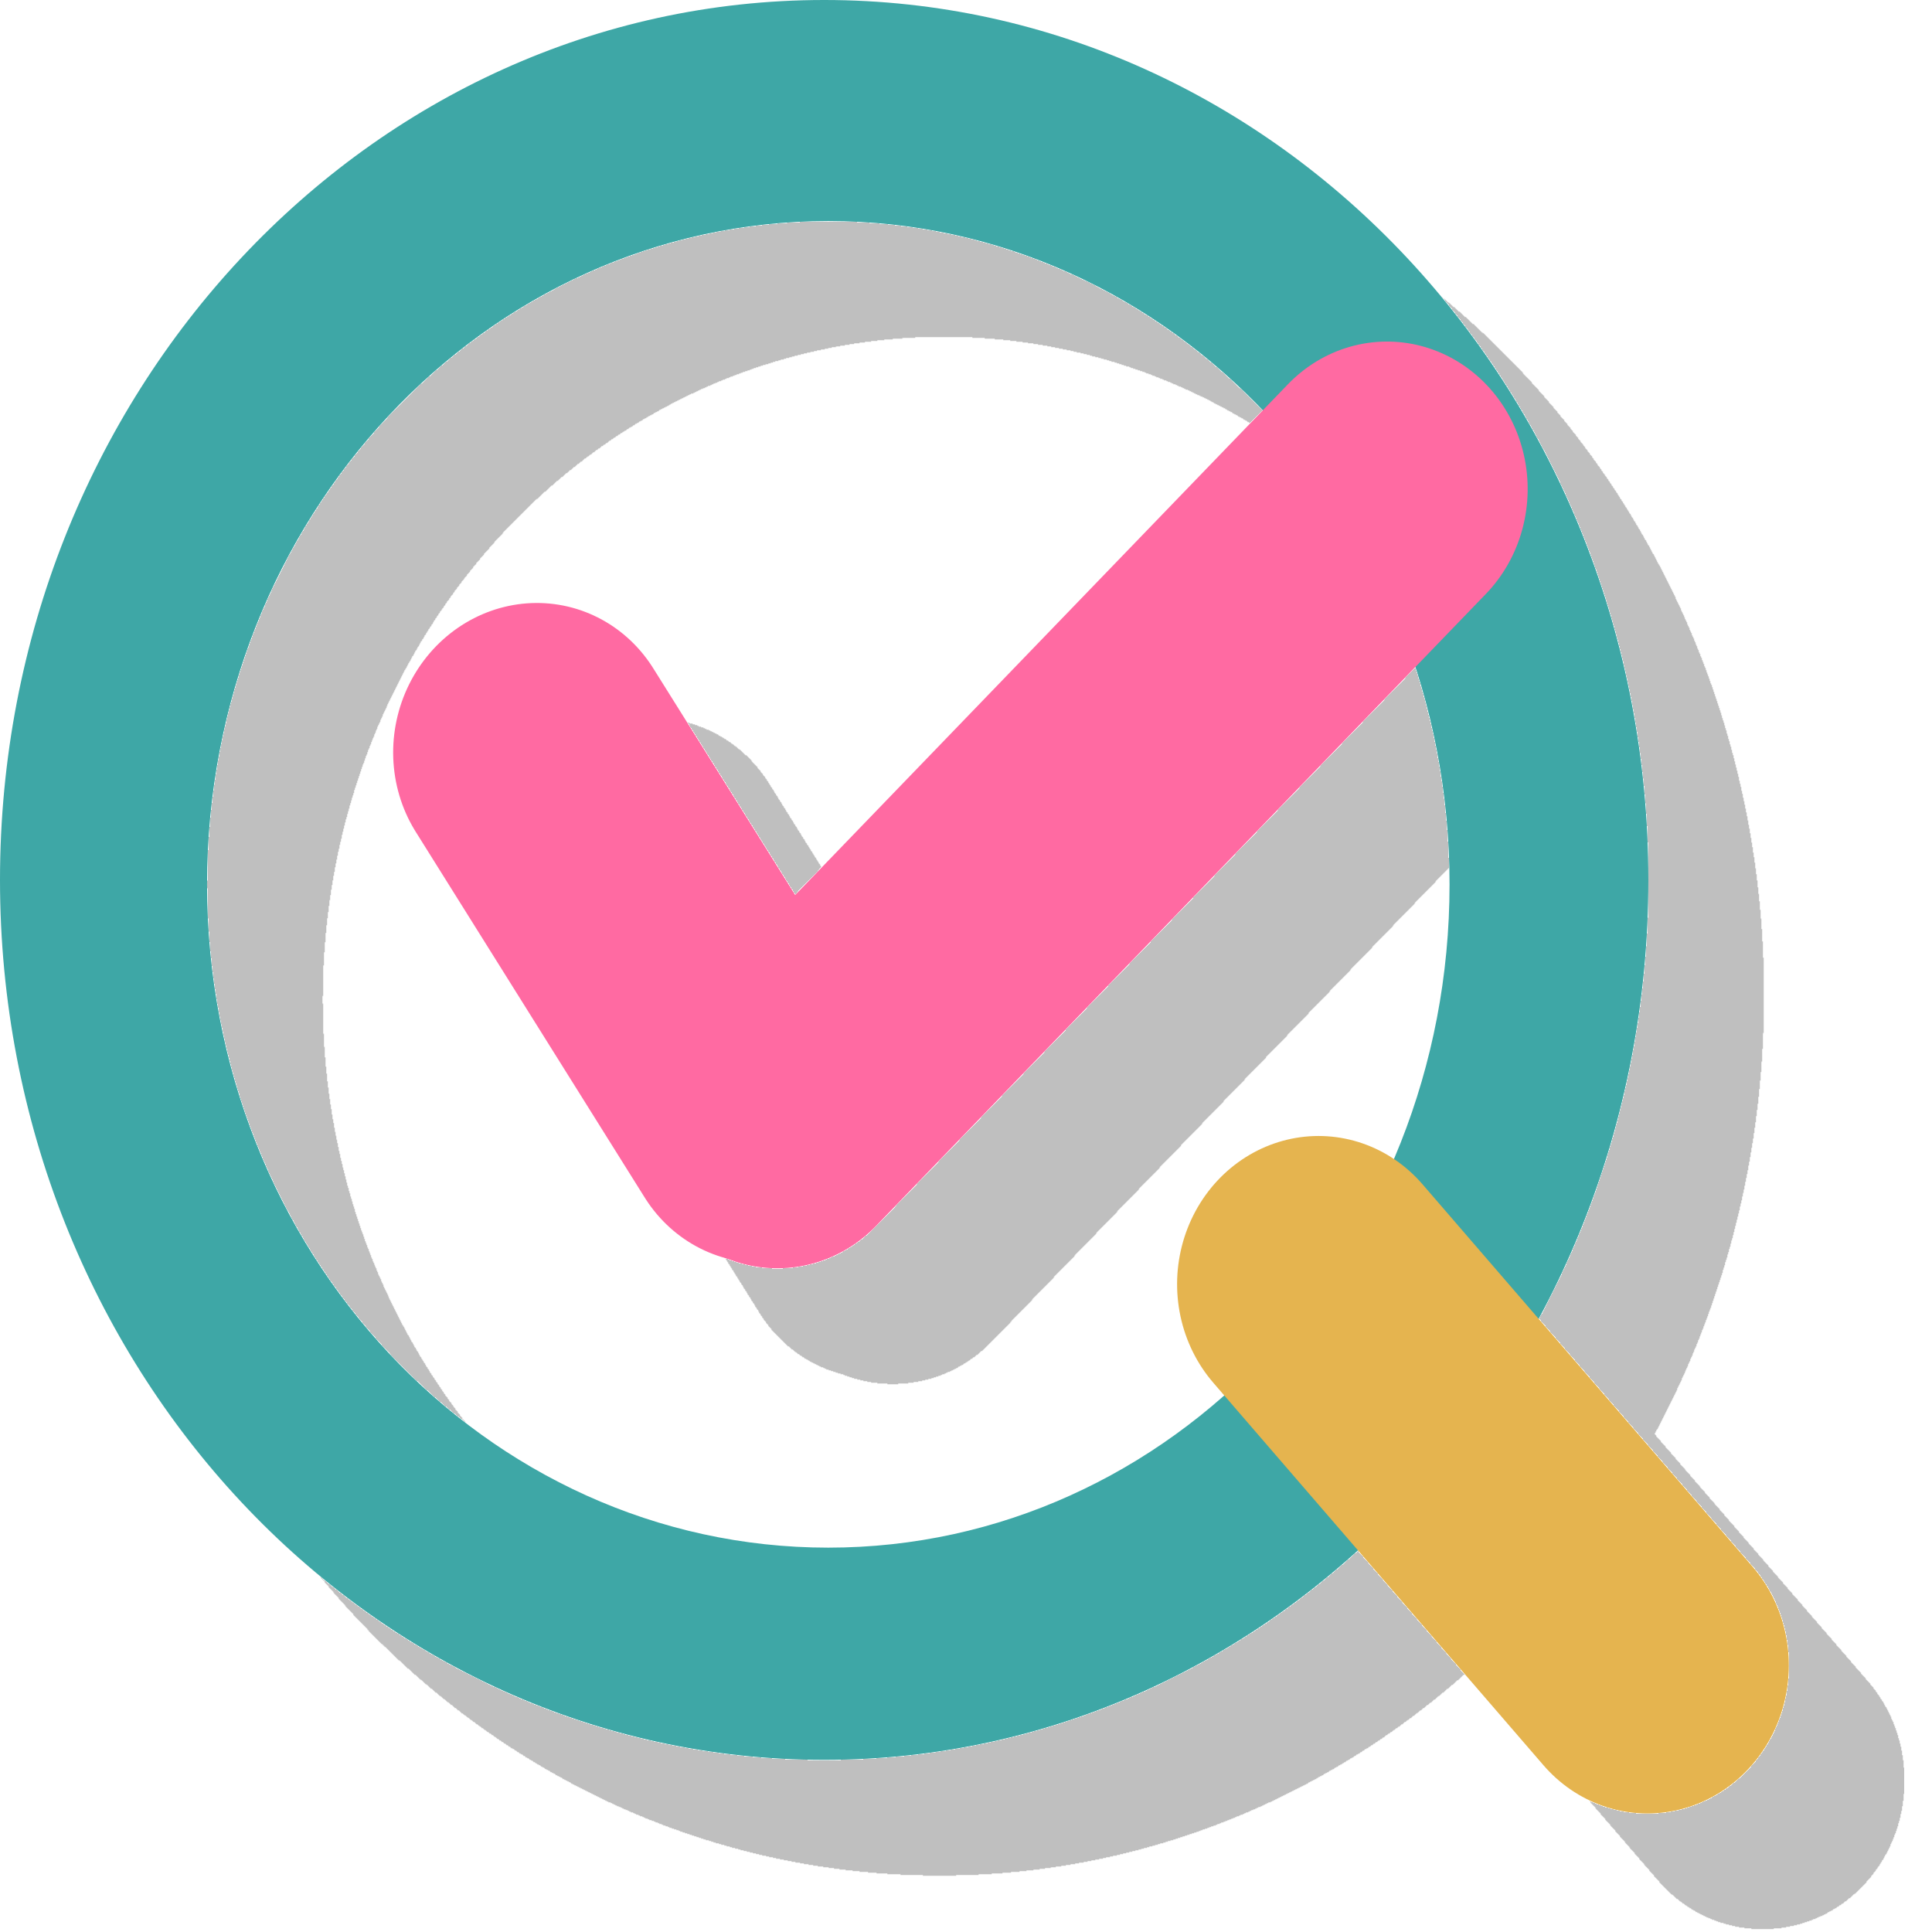
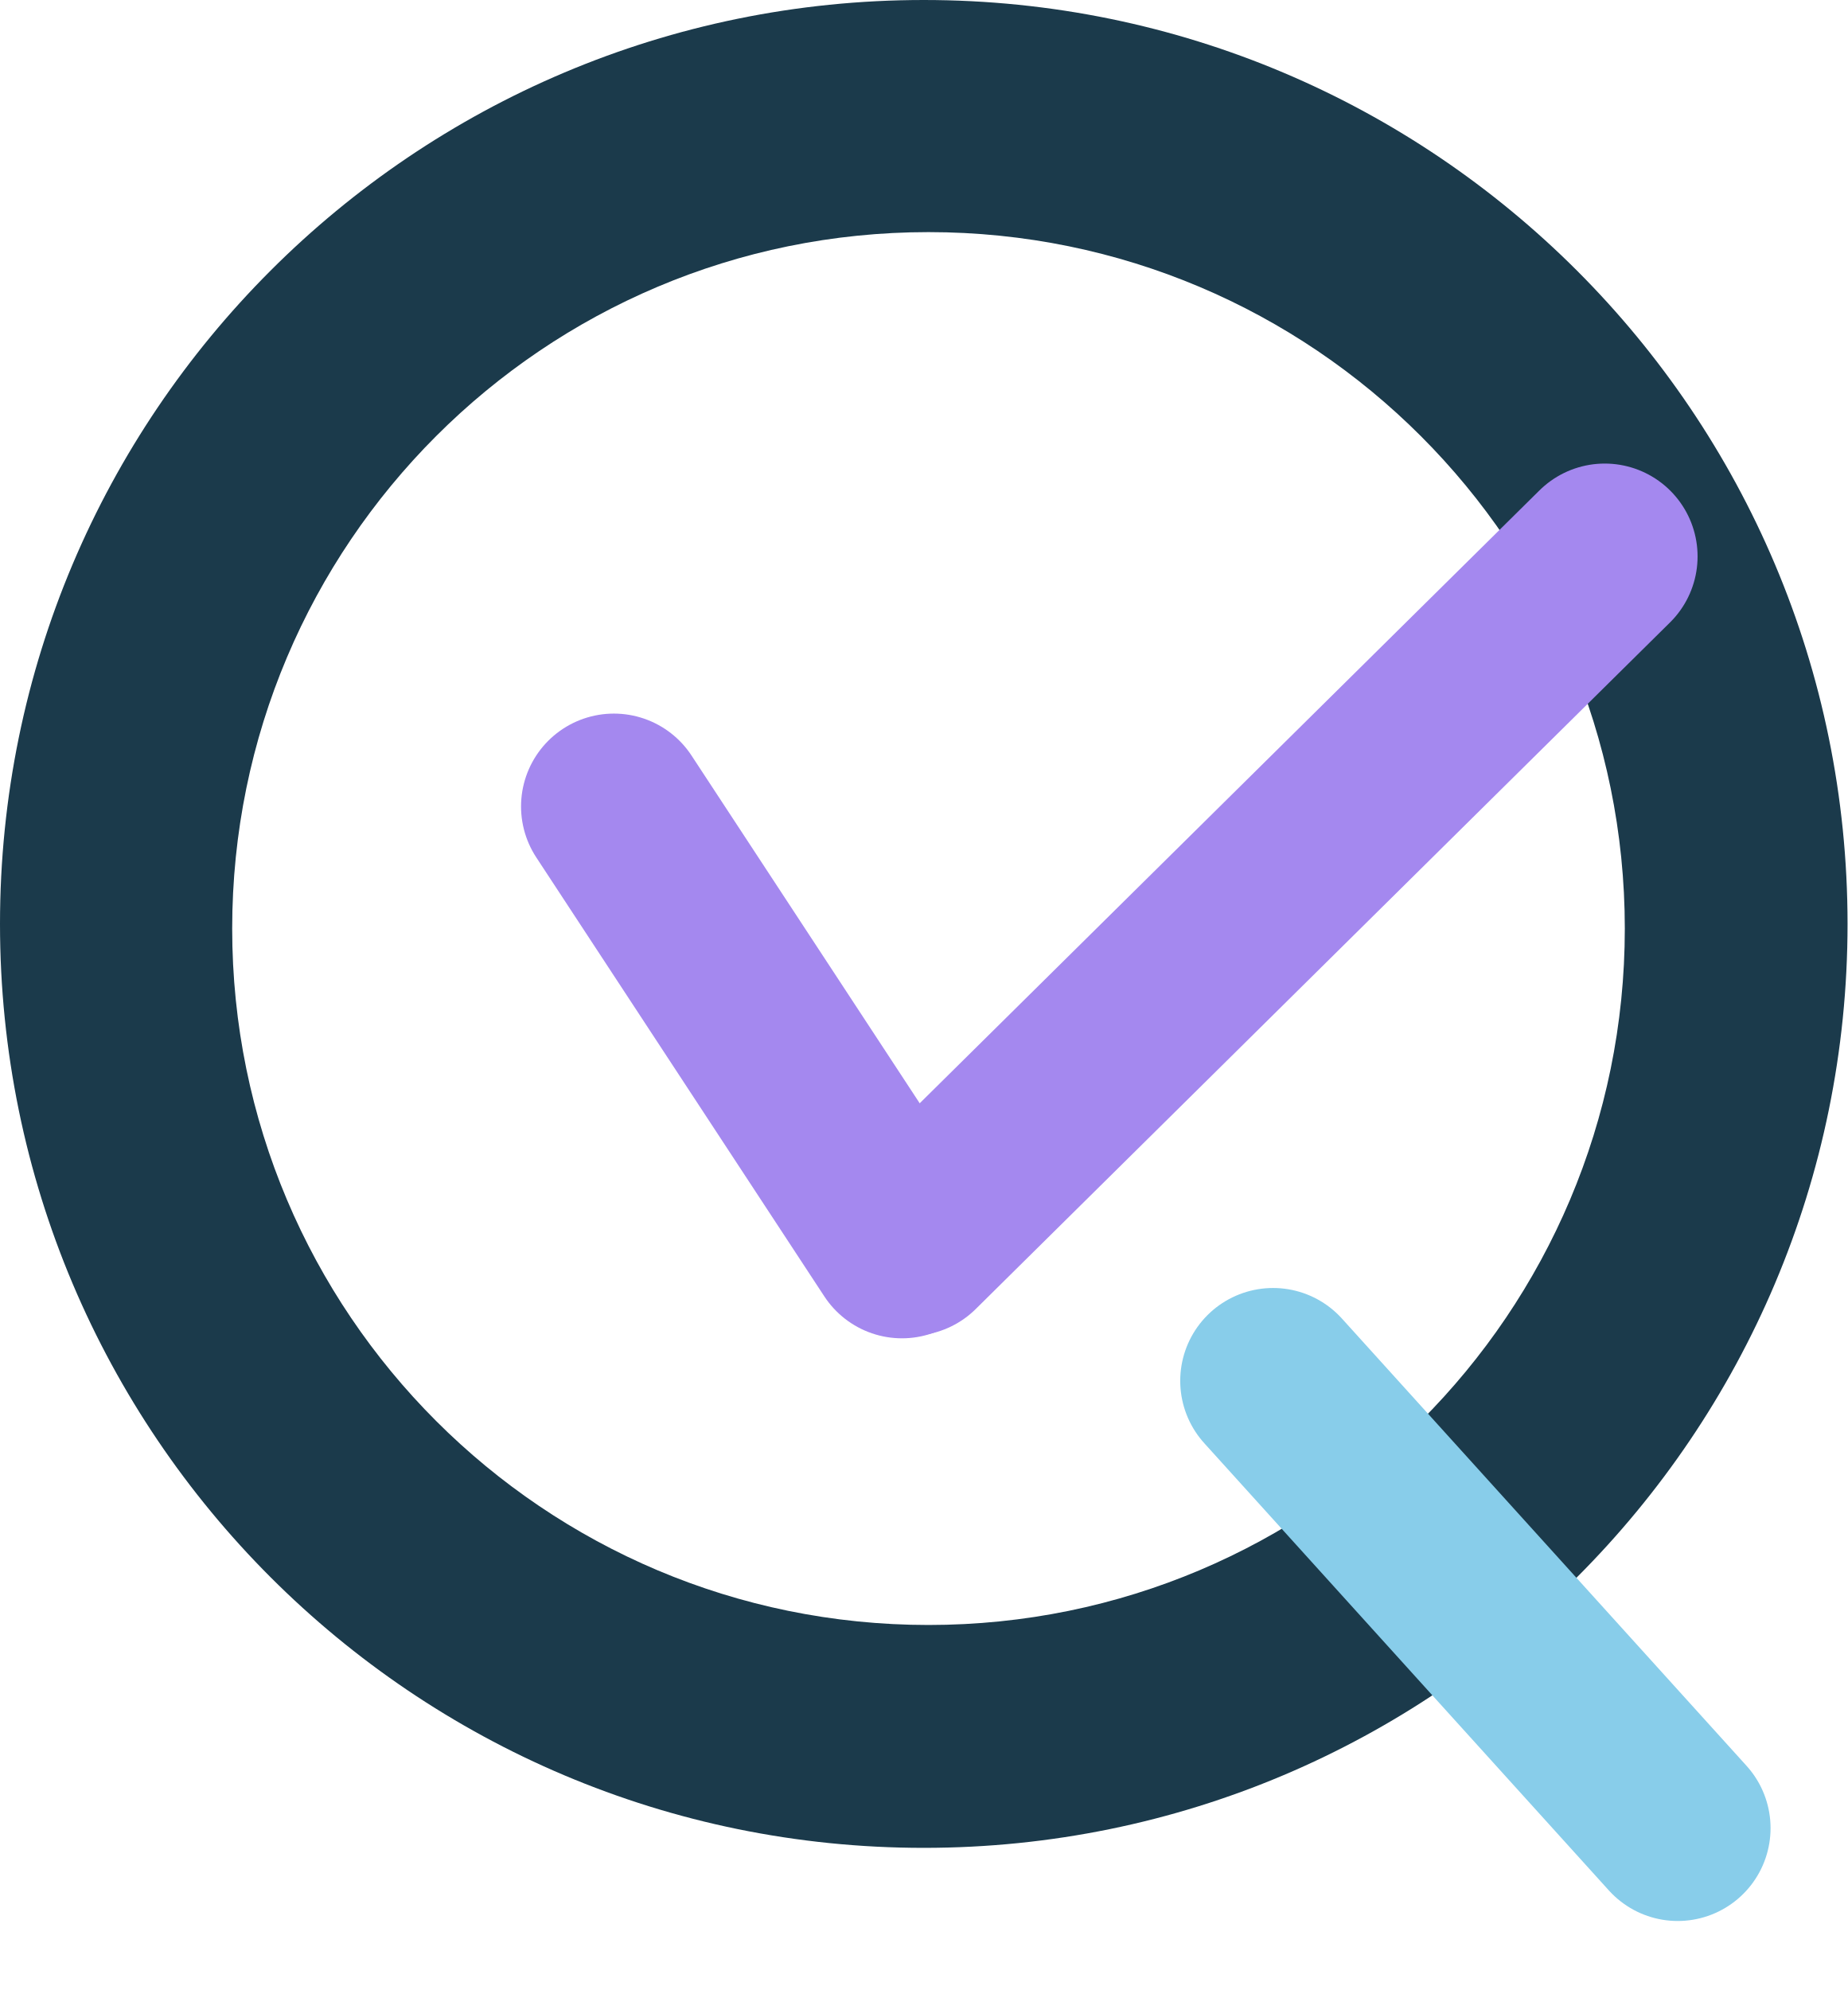
- <svg xmlns="http://www.w3.org/2000/svg" width="67" height="67" viewBox="0 0 67 67" fill="none">
-   <g filter="url(#filter0_d_55_565)">
-     <path d="M28.582 0C44.367 0 57.164 13.662 57.164 30.516C57.164 47.369 44.367 61.031 28.582 61.031C12.797 61.031 0 47.369 0 30.516C7.04802e-05 13.662 12.797 0 28.582 0ZM28.725 7.667C16.826 7.667 7.181 17.966 7.181 30.669C7.181 43.372 16.826 53.671 28.725 53.671C40.623 53.671 50.269 43.373 50.269 30.669C50.269 17.965 40.623 7.667 28.725 7.667Z" fill="#3EA7A6" />
-     <line x1="5" y1="-5" x2="22.523" y2="-5" transform="matrix(0.653422 0.756994 -0.725598 0.688119 38.8076 44.1655)" stroke="#E5B44F" stroke-width="10" stroke-linecap="round" />
-     <line x1="5" y1="-5" x2="35.441" y2="-5" transform="matrix(0.694358 -0.71963 0.686191 0.727421 26.9194 46.1025)" stroke="#FF6AA2" stroke-width="10" stroke-linecap="round" />
-     <line x1="5" y1="-5" x2="19.971" y2="-5" transform="matrix(-0.530662 -0.847583 0.823902 -0.566733 33.2515 40.1021)" stroke="#FF6AA2" stroke-width="10" stroke-linecap="round" />
-   </g>
-   <defs>
-     <filter id="filter0_d_55_565" x="0" y="0" width="66.035" height="69" filterUnits="userSpaceOnUse" color-interpolation-filters="sRGB">
-       <feFlood flood-opacity="0" result="BackgroundImageFix" />
-       <feColorMatrix in="SourceAlpha" type="matrix" values="0 0 0 0 0 0 0 0 0 0 0 0 0 0 0 0 0 0 127 0" result="hardAlpha" />
-       <feOffset dx="4" dy="4" />
-       <feComposite in2="hardAlpha" operator="out" />
-       <feColorMatrix type="matrix" values="0 0 0 0 0 0 0 0 0 0 0 0 0 0 0 0 0 0 0.25 0" />
-       <feBlend mode="normal" in2="BackgroundImageFix" result="effect1_dropShadow_55_565" />
-       <feBlend mode="normal" in="SourceGraphic" in2="effect1_dropShadow_55_565" result="shape" />
-     </filter>
-   </defs>
+ <svg xmlns="http://www.w3.org/2000/svg" width="52" height="56" viewBox="0 0 52 56" fill="none">
+   <path d="M26 0C40.359 0 52 11.641 52 26C52 40.359 40.359 52 26 52C11.641 52 0 40.359 0 26C0 11.641 11.641 0 26 0ZM26.133 6.532C15.309 6.532 6.536 15.307 6.535 26.13C6.535 36.953 15.309 45.728 26.133 45.728C36.956 45.728 45.731 36.953 45.731 26.13C45.731 15.307 36.956 6.532 26.133 6.532Z" fill="#1B3A4B" />
+   <line x1="35.831" y1="38.858" x2="47.22" y2="51.445" stroke="#88CDEA" stroke-width="5.226" stroke-linecap="round" />
+   <line x1="25.626" y1="34.978" x2="45.166" y2="15.658" stroke="#A488EF" stroke-width="5.226" stroke-linecap="round" />
+   <line x1="25.386" y1="35.048" x2="17.278" y2="22.694" stroke="#A488EF" stroke-width="5.226" stroke-linecap="round" />
</svg>
